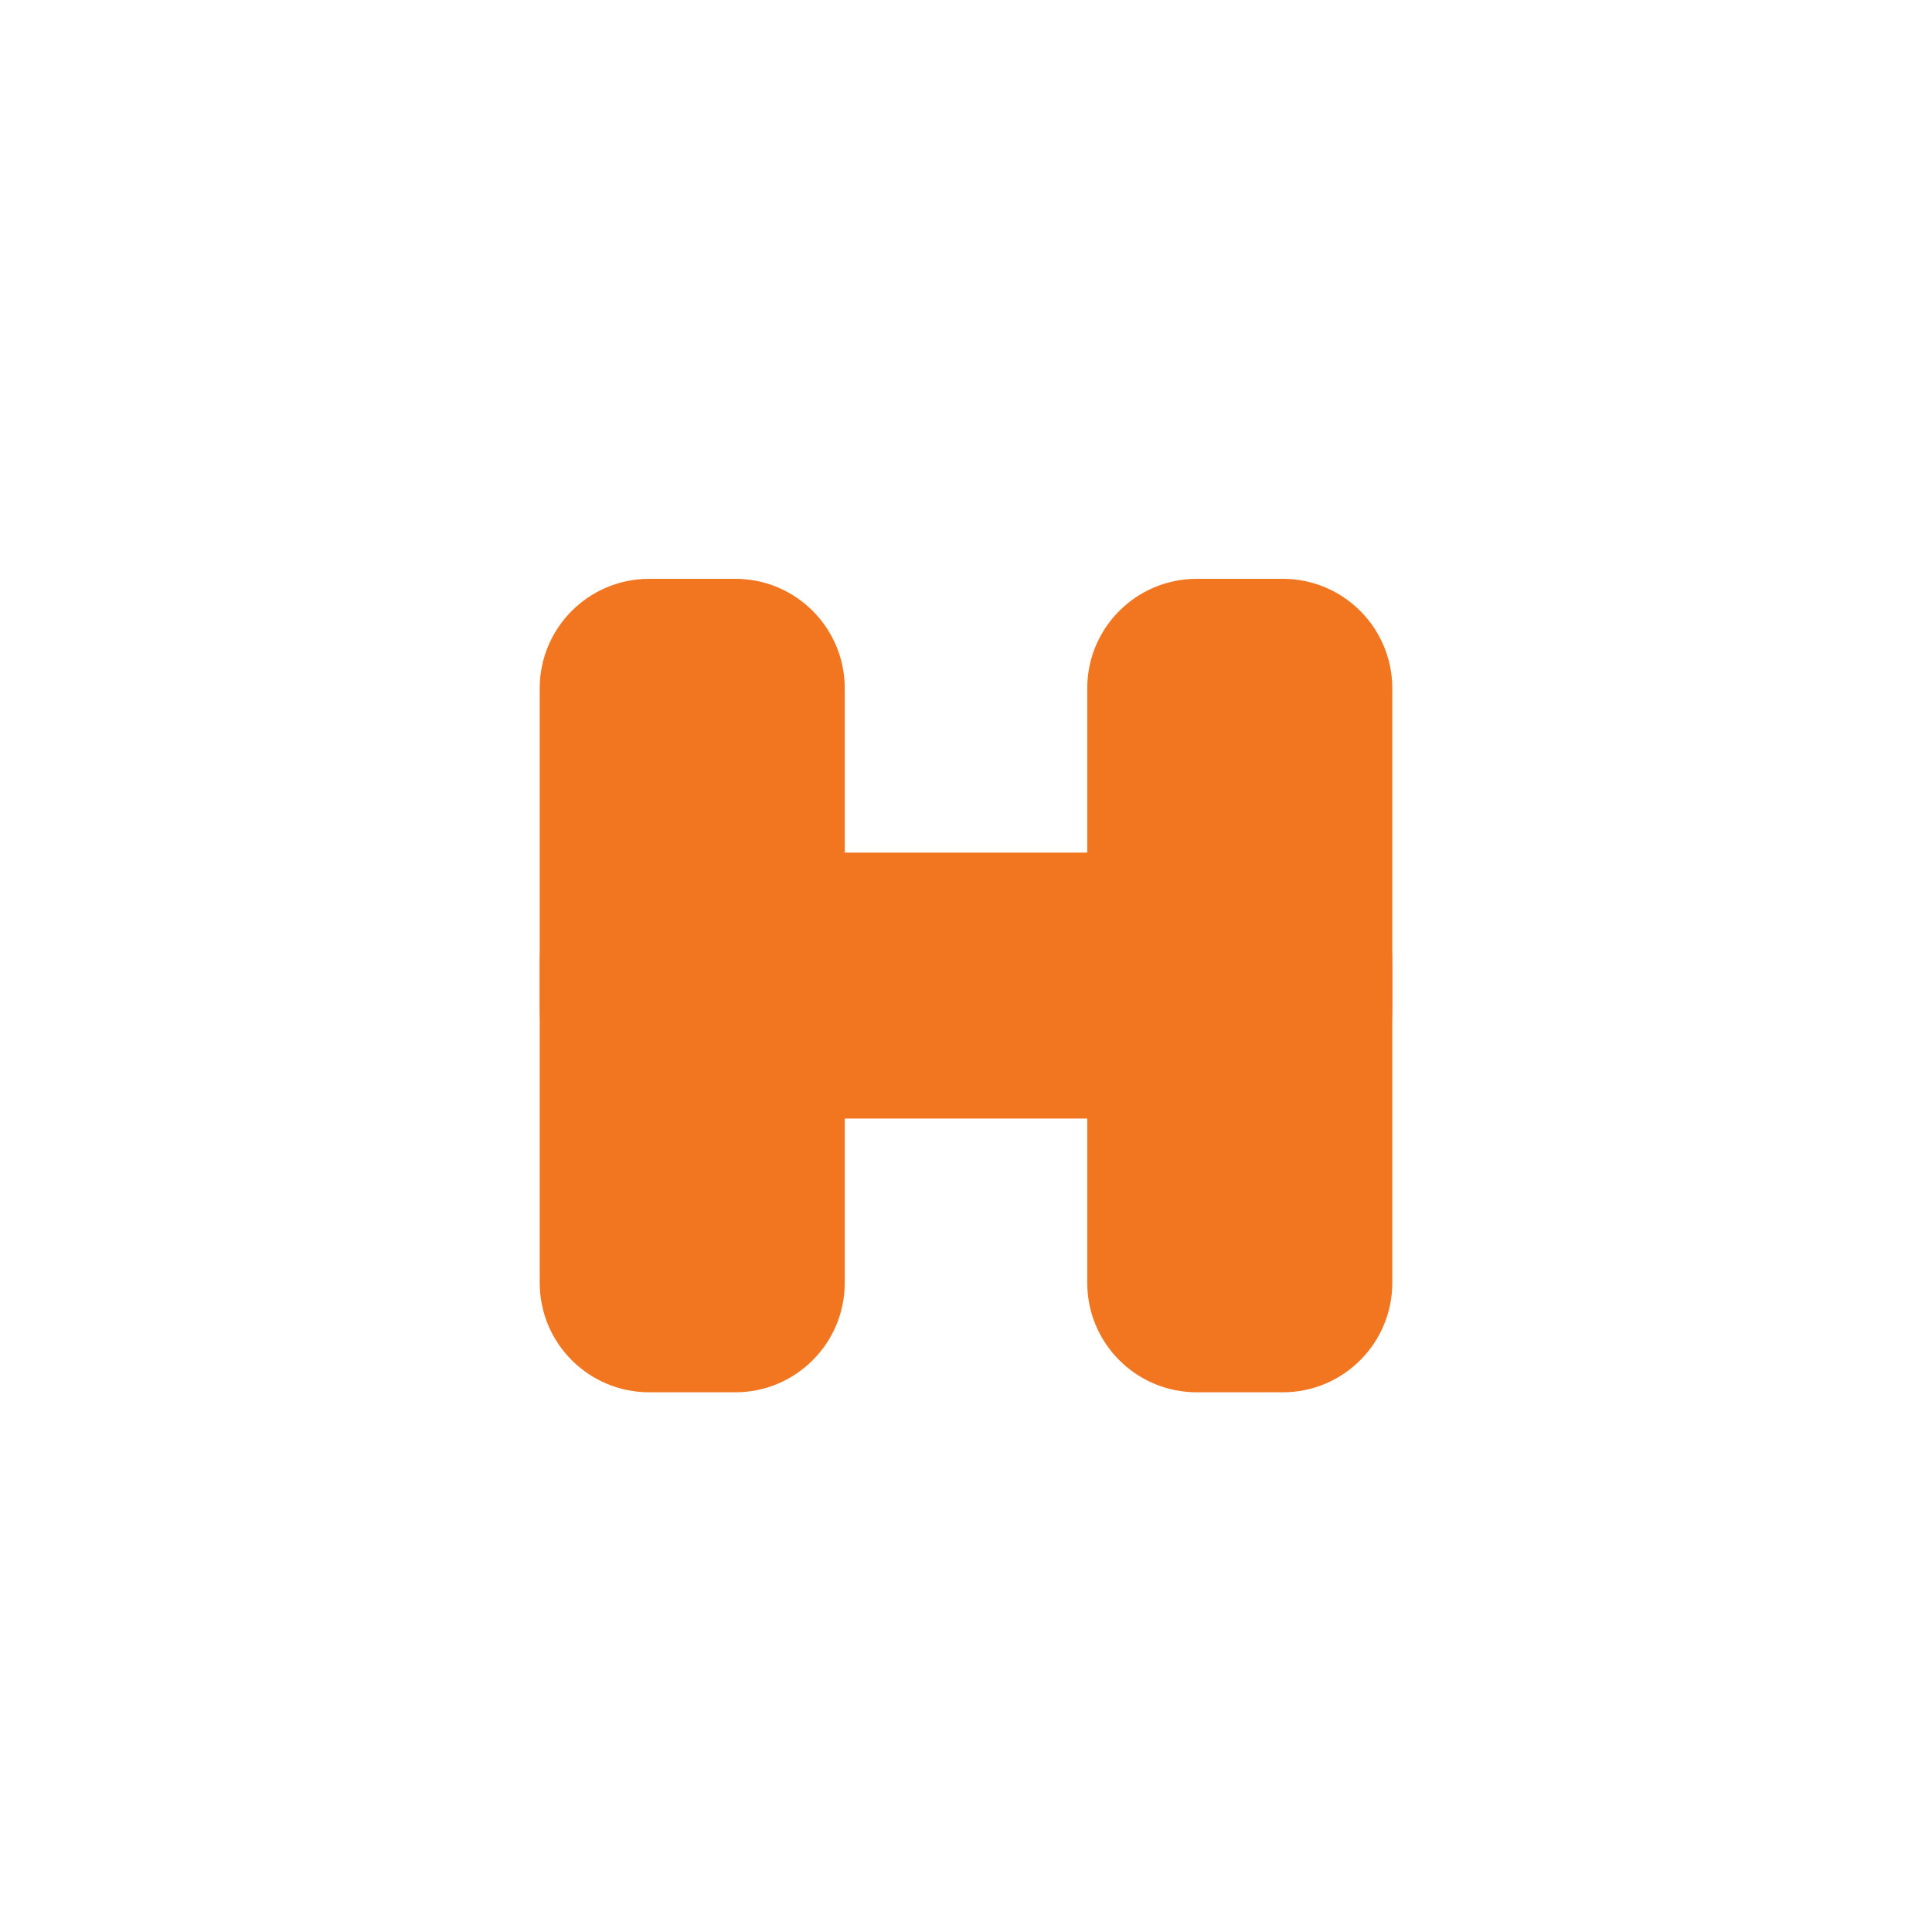
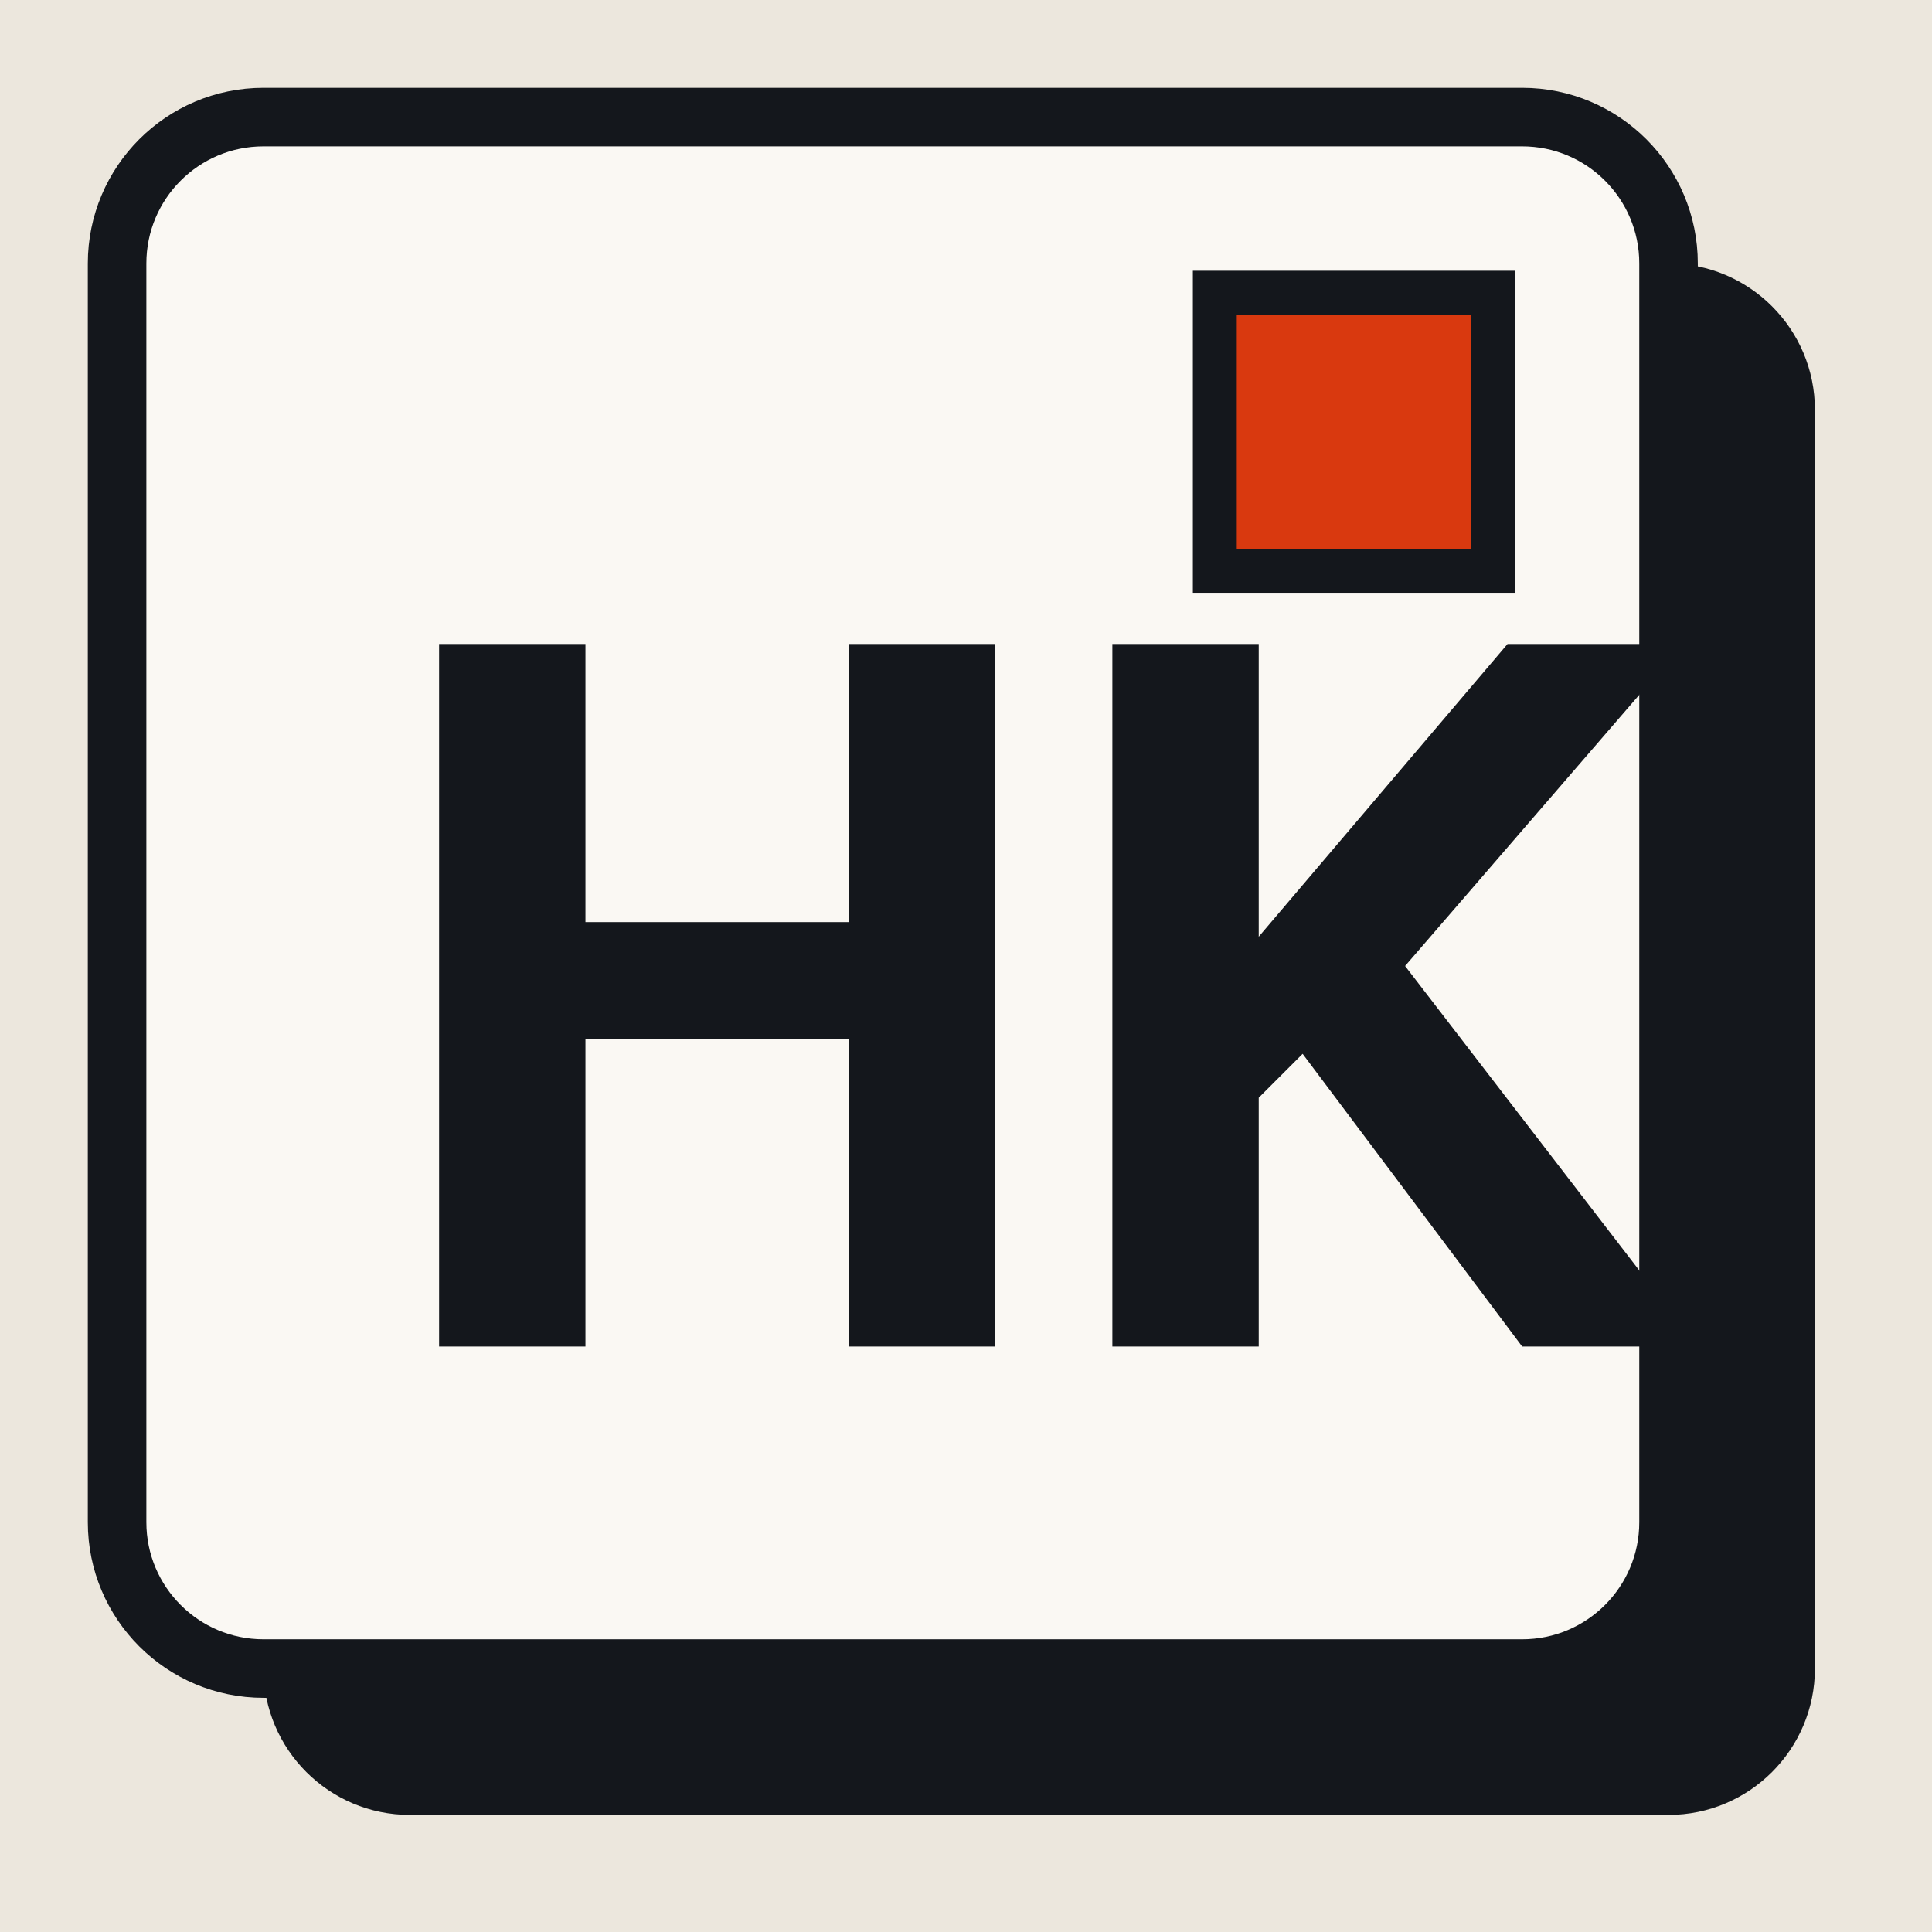
- <svg xmlns="http://www.w3.org/2000/svg" viewBox="0 0 1235 1235">
-   <rect x="345" y="370" width="195" height="520" rx="70" fill="#F2761F" />
-   <rect x="695" y="370" width="195" height="520" rx="70" fill="#F2761F" />
-   <rect x="345" y="545" width="545" height="170" rx="70" fill="#F2761F" />
+ <svg xmlns="http://www.w3.org/2000/svg" viewBox="0 0 132 132">
+   <rect width="132" height="132" fill="#ECE7DD" />
+   <rect x="18" y="18" width="106" height="106" rx="10" fill="#14171C" />
+   <rect x="8" y="8" width="106" height="106" rx="10" fill="#FAF8F3" stroke="#14171C" stroke-width="4" />
+   <rect x="83" y="20" width="19" height="19" fill="#D9390F" stroke="#14171C" stroke-width="3" />
+   <path d="M30 44h10v19h18V44h10v48H58V71H40v21H30zM76 44h10v20l17-20h12L96 66l20 26h-12L89 72l-3 3v17H76z" fill="#14171C" />
</svg>
